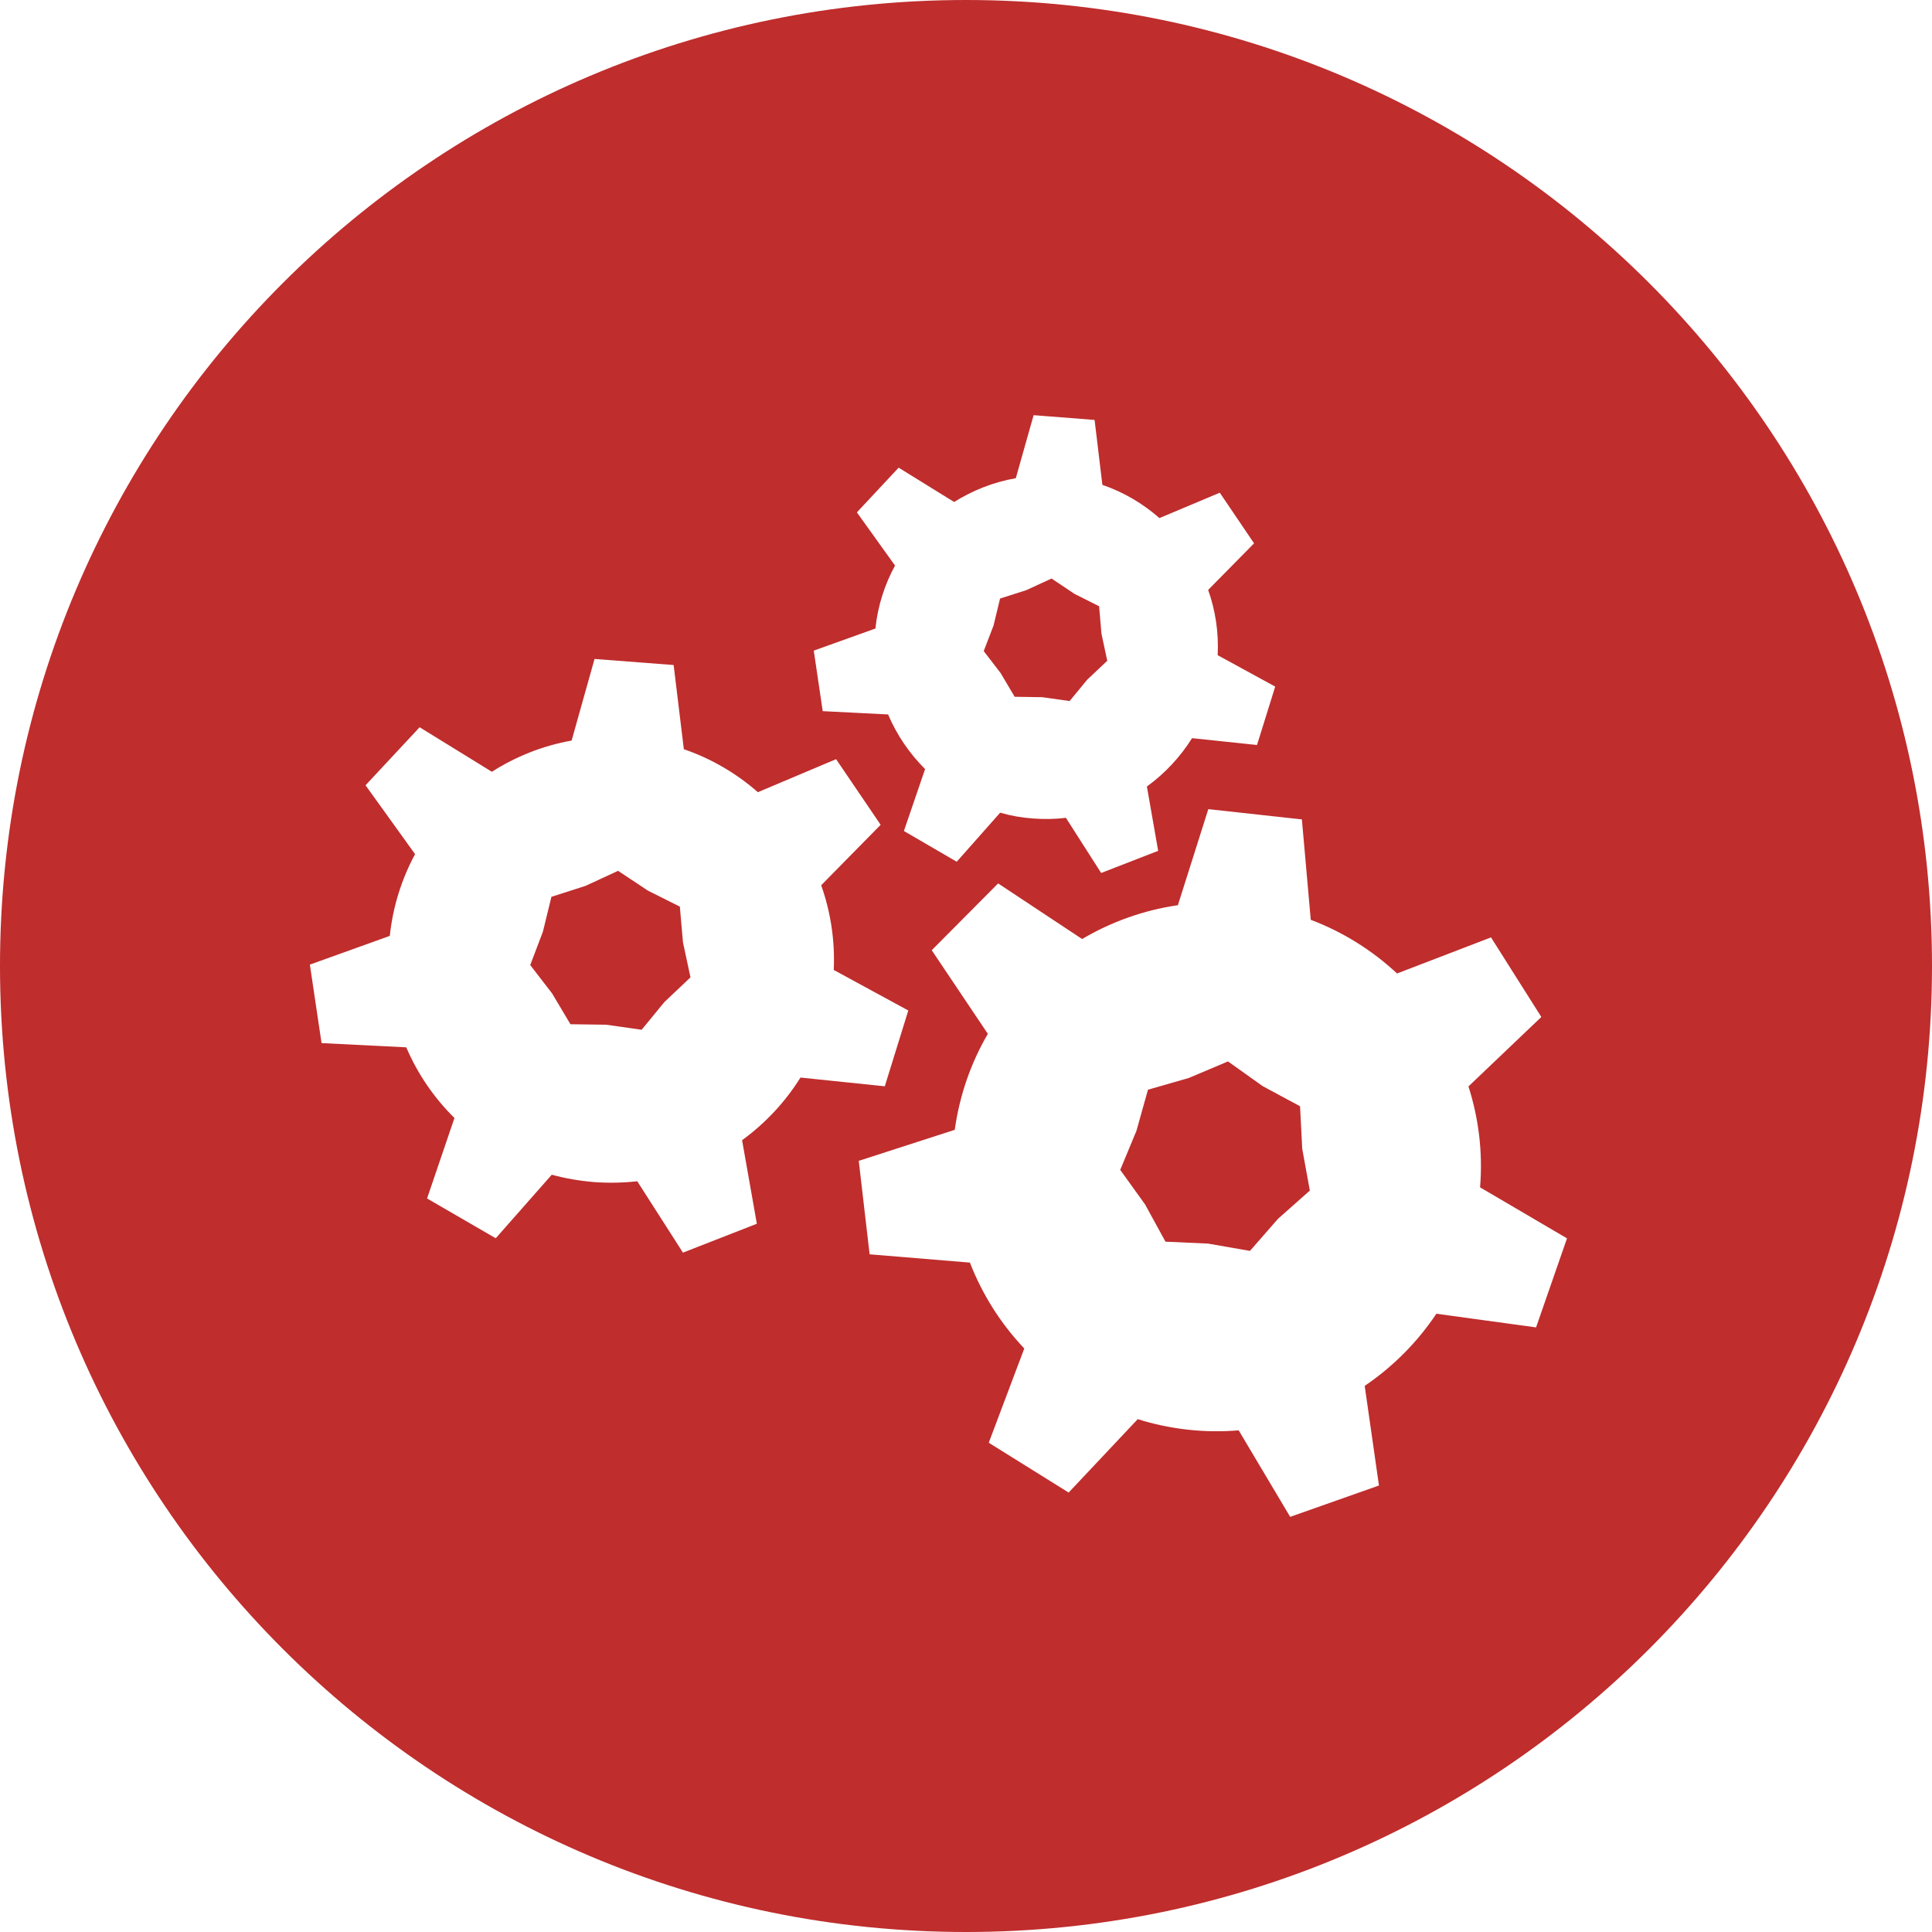
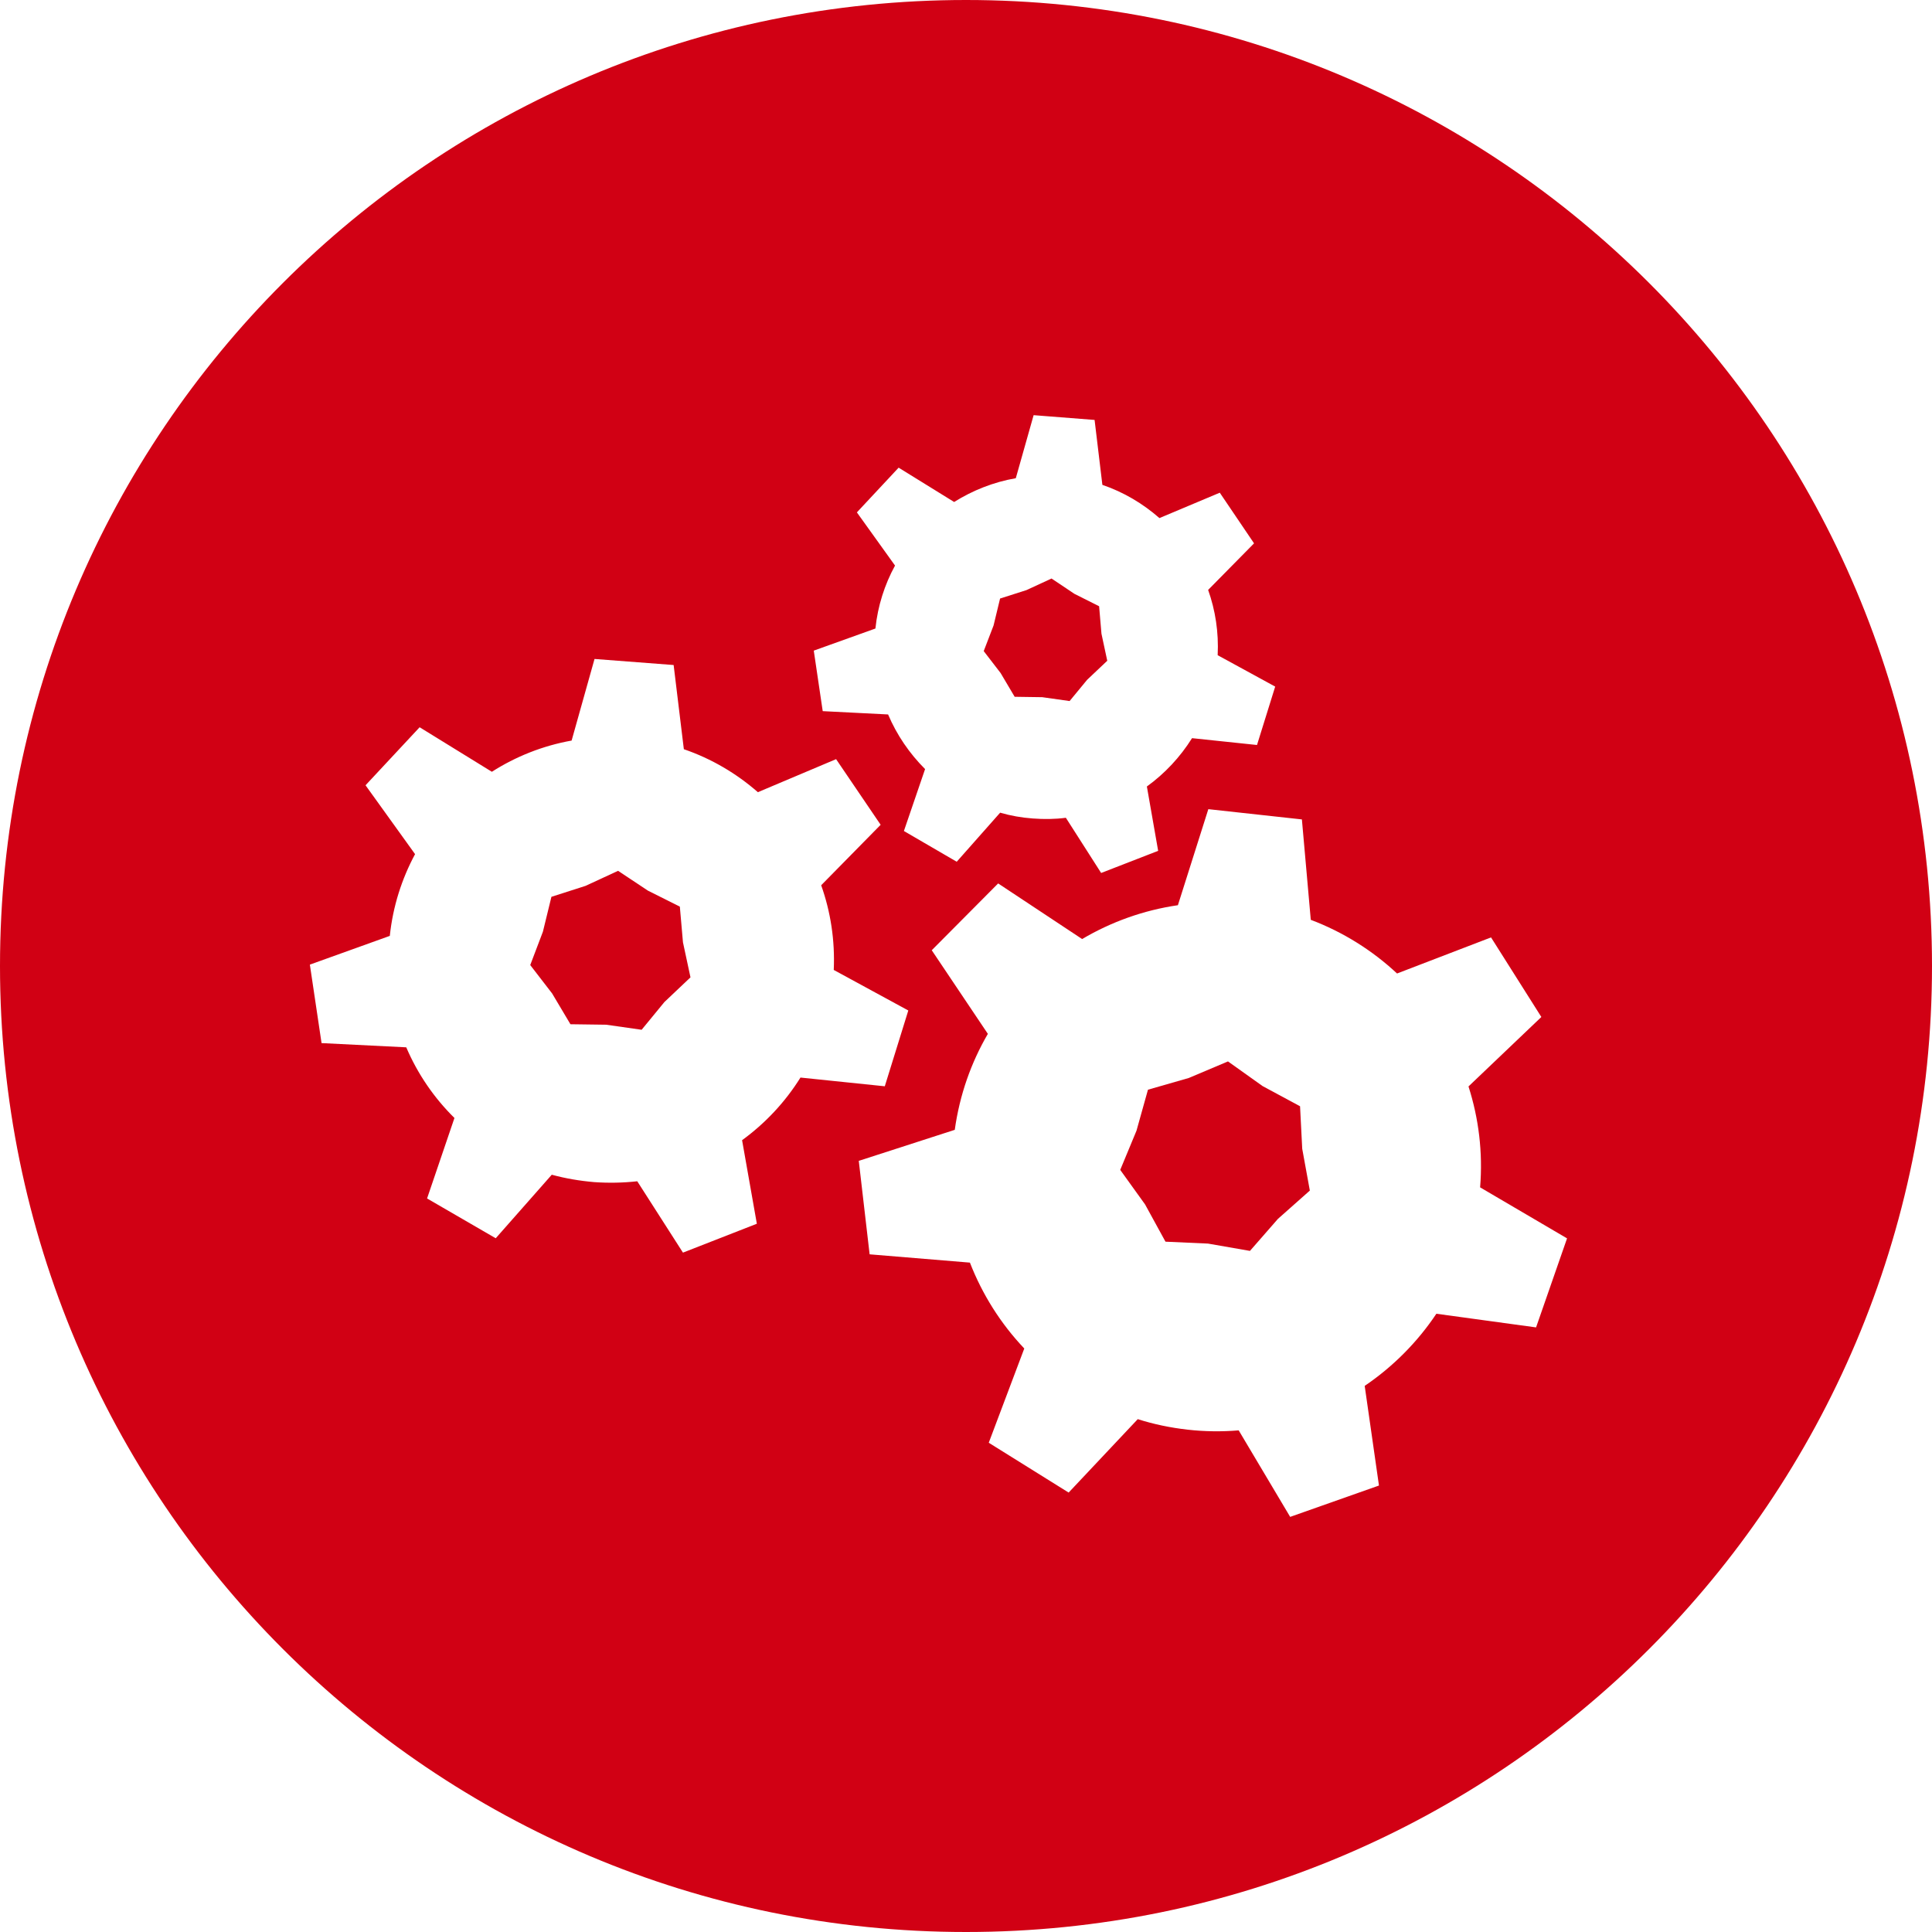
- <svg xmlns="http://www.w3.org/2000/svg" version="1.1" baseProfile="tiny" id="Layer_1" x="0px" y="0px" width="140px" height="140px" viewBox="0 0 140 140" overflow="inherit" xml:space="preserve">
+ <svg xmlns="http://www.w3.org/2000/svg" version="1.1" id="Layer_1" x="0px" y="0px" width="140px" height="140px" viewBox="0 0 140 140" enable-background="new 0 0 140 140" xml:space="preserve">
  <g>
-     <polygon fill="#BF2D2D" points="94.207,80.164 91.496,78.704 88.984,76.914 86.145,78.114 83.186,78.964 82.354,81.936    81.176,84.775 82.975,87.275 84.455,89.977 87.535,90.115 90.576,90.645 92.604,88.324 94.916,86.273 94.364,83.244  " />
-     <polygon fill="#BF2D2D" points="49.264,65.698 46.949,64.538 44.788,63.103 42.431,64.193 39.958,64.987 39.342,67.511    38.423,69.932 40.008,71.988 41.336,74.22 43.928,74.255 46.495,74.621 48.143,72.614 50.035,70.822 49.49,68.283  " />
-     <polygon fill="#BF2D2D" points="73.527,50.492 75.527,50.521 77.508,50.801 78.777,49.261 80.236,47.881 79.816,45.921    79.646,43.931 77.857,43.032 76.198,41.922 74.379,42.762 72.469,43.372 71.998,45.322 71.284,47.181 72.508,48.771  " />
-     <path fill="#BF2D2D" d="M70,0C31.34,0,0,31.34,0,70s31.34,70,70,70c38.661,0,70-31.34,70-70S108.661,0,70,0z M62.093,37.129   l3.025-3.24l4.024,2.488c0.002-0.001,0.002-0.003,0.004-0.004c1.342-0.84,2.854-1.441,4.463-1.721l1.291-4.567l4.418,0.345   l0.565,4.705c1.548,0.529,2.937,1.359,4.134,2.407l4.373-1.839l2.484,3.67l-3.327,3.375c0.001,0.002,0.001,0.004,0.002,0.005   c0.521,1.47,0.771,3.061,0.689,4.72v0.005l4.168,2.276l-1.318,4.231l-4.707-0.495c-0.001,0-0.001,0.002-0.002,0.003   c-0.86,1.37-1.971,2.56-3.271,3.499l0.817,4.663l-4.131,1.604l-2.556-3.999h-0.004c-0.789,0.103-1.58,0.111-2.398,0.05   c-0.811-0.06-1.6-0.198-2.361-0.42l0,0l-3.146,3.555L65.5,60.218l1.535-4.487c-1.13-1.13-2.05-2.47-2.68-3.958v-0.001l-4.738-0.24   l-0.648-4.385l4.467-1.602c0.171-1.647,0.67-3.185,1.421-4.562v-0.001L62.093,37.129z M58.005,78.084   c-1.111,1.782-2.548,3.312-4.231,4.539l1.07,6.054L49.49,90.77l-3.311-5.17h-0.005c-1.018,0.112-2.058,0.135-3.12,0.059   c-1.061-0.09-2.086-0.266-3.071-0.535l-4.061,4.605l-4.975-2.884l1.984-5.832c-1.481-1.459-2.669-3.194-3.49-5.116   c-0.001-0.002-0.001-0.004-0.002-0.004l-6.138-0.306L22.454,69.9l5.793-2.082c0.224-2.143,0.869-4.136,1.83-5.924l-3.589-4.99   l3.92-4.205l5.234,3.227c1.734-1.106,3.686-1.887,5.776-2.261c0.001,0,0.002,0,0.004-0.001l1.66-5.913l5.732,0.439l0.74,6.1   c2.005,0.688,3.816,1.759,5.365,3.115l5.667-2.393l3.229,4.756l-4.309,4.382c0.681,1.915,1.005,3.986,0.911,6.129v0.008   l5.402,2.938l-1.704,5.492L58.005,78.084C58.005,78.083,58.005,78.084,58.005,78.084z M111.309,96.188l-7.225-0.99v0.001   c-1.379,2.067-3.156,3.845-5.193,5.226l1.034,7.221l-6.434,2.271l-3.73-6.268c-1.209,0.099-2.448,0.09-3.698-0.051   c-1.258-0.142-2.457-0.392-3.617-0.762l-5.008,5.32l-5.789-3.61l2.574-6.83c-1.699-1.789-3.039-3.907-3.939-6.221v-0.002   l-7.269-0.601l-0.786-6.773l6.956-2.248c0.353-2.528,1.18-4.866,2.398-6.955l-4.066-6.059l4.812-4.841l6.086,4.03   c0-0.001,0.002-0.001,0.002-0.002c2.101-1.239,4.448-2.089,6.937-2.45l2.205-6.96l6.78,0.743l0.644,7.275   c0.002,0.001,0.002,0.002,0.004,0.002c2.352,0.889,4.471,2.229,6.248,3.888l6.809-2.615l3.646,5.767l-5.28,5.033   c0.737,2.299,1.05,4.774,0.841,7.312l6.3,3.697L111.309,96.188z" />
+     <polygon fill="#D10014" points="94.207,80.164 91.496,78.704 88.984,76.914 86.145,78.114 83.186,78.964 82.354,81.936    81.176,84.775 82.975,87.275 84.455,89.977 87.535,90.115 90.576,90.645 92.604,88.324 94.916,86.273 94.364,83.244  " />
+     <polygon fill="#D10014" points="49.264,65.698 46.949,64.538 44.788,63.103 42.431,64.193 39.958,64.987 39.342,67.511    38.423,69.932 40.008,71.988 41.336,74.22 43.928,74.255 46.495,74.621 48.143,72.614 50.035,70.822 49.49,68.283  " />
+     <polygon fill="#D10014" points="73.527,50.492 75.527,50.521 77.508,50.801 78.777,49.261 80.236,47.881 79.816,45.921    79.646,43.931 77.857,43.032 76.198,41.922 74.379,42.762 72.469,43.372 71.998,45.322 71.284,47.181 72.508,48.771  " />
+     <path fill="#D10014" d="M70,0C31.34,0,0,31.34,0,70s31.34,70,70,70c38.661,0,70-31.34,70-70S108.661,0,70,0z M62.093,37.129   l3.025-3.24l4.024,2.488c0.002-0.001,0.002-0.003,0.004-0.004c1.342-0.84,2.854-1.441,4.463-1.721l1.291-4.567l4.418,0.345   l0.564,4.705c1.549,0.529,2.938,1.359,4.135,2.407l4.373-1.839l2.483,3.67l-3.327,3.375c0.001,0.002,0.001,0.004,0.002,0.005   c0.521,1.47,0.771,3.061,0.689,4.72v0.005l4.168,2.276l-1.318,4.231l-4.707-0.495c-0.001,0-0.001,0.002-0.002,0.003   c-0.859,1.37-1.971,2.56-3.271,3.499l0.817,4.663l-4.131,1.604l-2.556-3.999h-0.004c-0.789,0.104-1.58,0.111-2.398,0.05   c-0.811-0.06-1.6-0.198-2.361-0.42l0,0l-3.146,3.555L65.5,60.218l1.535-4.487c-1.13-1.13-2.05-2.47-2.68-3.958v-0.001l-4.738-0.24   l-0.648-4.385l4.467-1.602c0.171-1.647,0.67-3.185,1.421-4.562v-0.001L62.093,37.129z M58.005,78.084   c-1.111,1.782-2.548,3.312-4.231,4.539l1.07,6.054L49.49,90.77l-3.311-5.17h-0.005c-1.018,0.112-2.058,0.135-3.12,0.06   c-1.061-0.091-2.086-0.267-3.071-0.535l-4.061,4.604l-4.975-2.884l1.984-5.832c-1.481-1.459-2.669-3.194-3.49-5.116   c-0.001-0.002-0.001-0.004-0.002-0.004l-6.138-0.306L22.454,69.9l5.793-2.082c0.224-2.143,0.869-4.136,1.83-5.924l-3.589-4.99   l3.92-4.205l5.234,3.227c1.734-1.106,3.686-1.887,5.776-2.261c0.001,0,0.002,0,0.004-0.001l1.66-5.913l5.732,0.439l0.74,6.1   c2.005,0.688,3.816,1.759,5.365,3.115l5.667-2.394l3.229,4.756l-4.309,4.382c0.681,1.915,1.005,3.986,0.911,6.129v0.008   l5.402,2.938l-1.704,5.492L58.005,78.084C58.005,78.083,58.005,78.084,58.005,78.084z M111.309,96.188l-7.225-0.989v0.001   c-1.379,2.066-3.156,3.845-5.193,5.226l1.034,7.222l-6.434,2.271l-3.73-6.269c-1.209,0.1-2.448,0.091-3.698-0.051   c-1.258-0.142-2.457-0.392-3.617-0.762l-5.008,5.32l-5.789-3.61l2.574-6.83c-1.699-1.789-3.039-3.907-3.938-6.221v-0.002   l-7.269-0.601l-0.786-6.773l6.956-2.248c0.353-2.528,1.18-4.866,2.398-6.955l-4.066-6.059l4.812-4.841l6.086,4.03   c0-0.001,0.002-0.001,0.002-0.002c2.101-1.239,4.448-2.089,6.937-2.45l2.205-6.96l6.78,0.743l0.644,7.275   c0.002,0.001,0.002,0.002,0.004,0.002c2.353,0.889,4.472,2.229,6.248,3.888l6.81-2.615l3.646,5.767l-5.279,5.033   c0.736,2.299,1.05,4.774,0.841,7.312l6.3,3.697L111.309,96.188z" />
  </g>
</svg>
